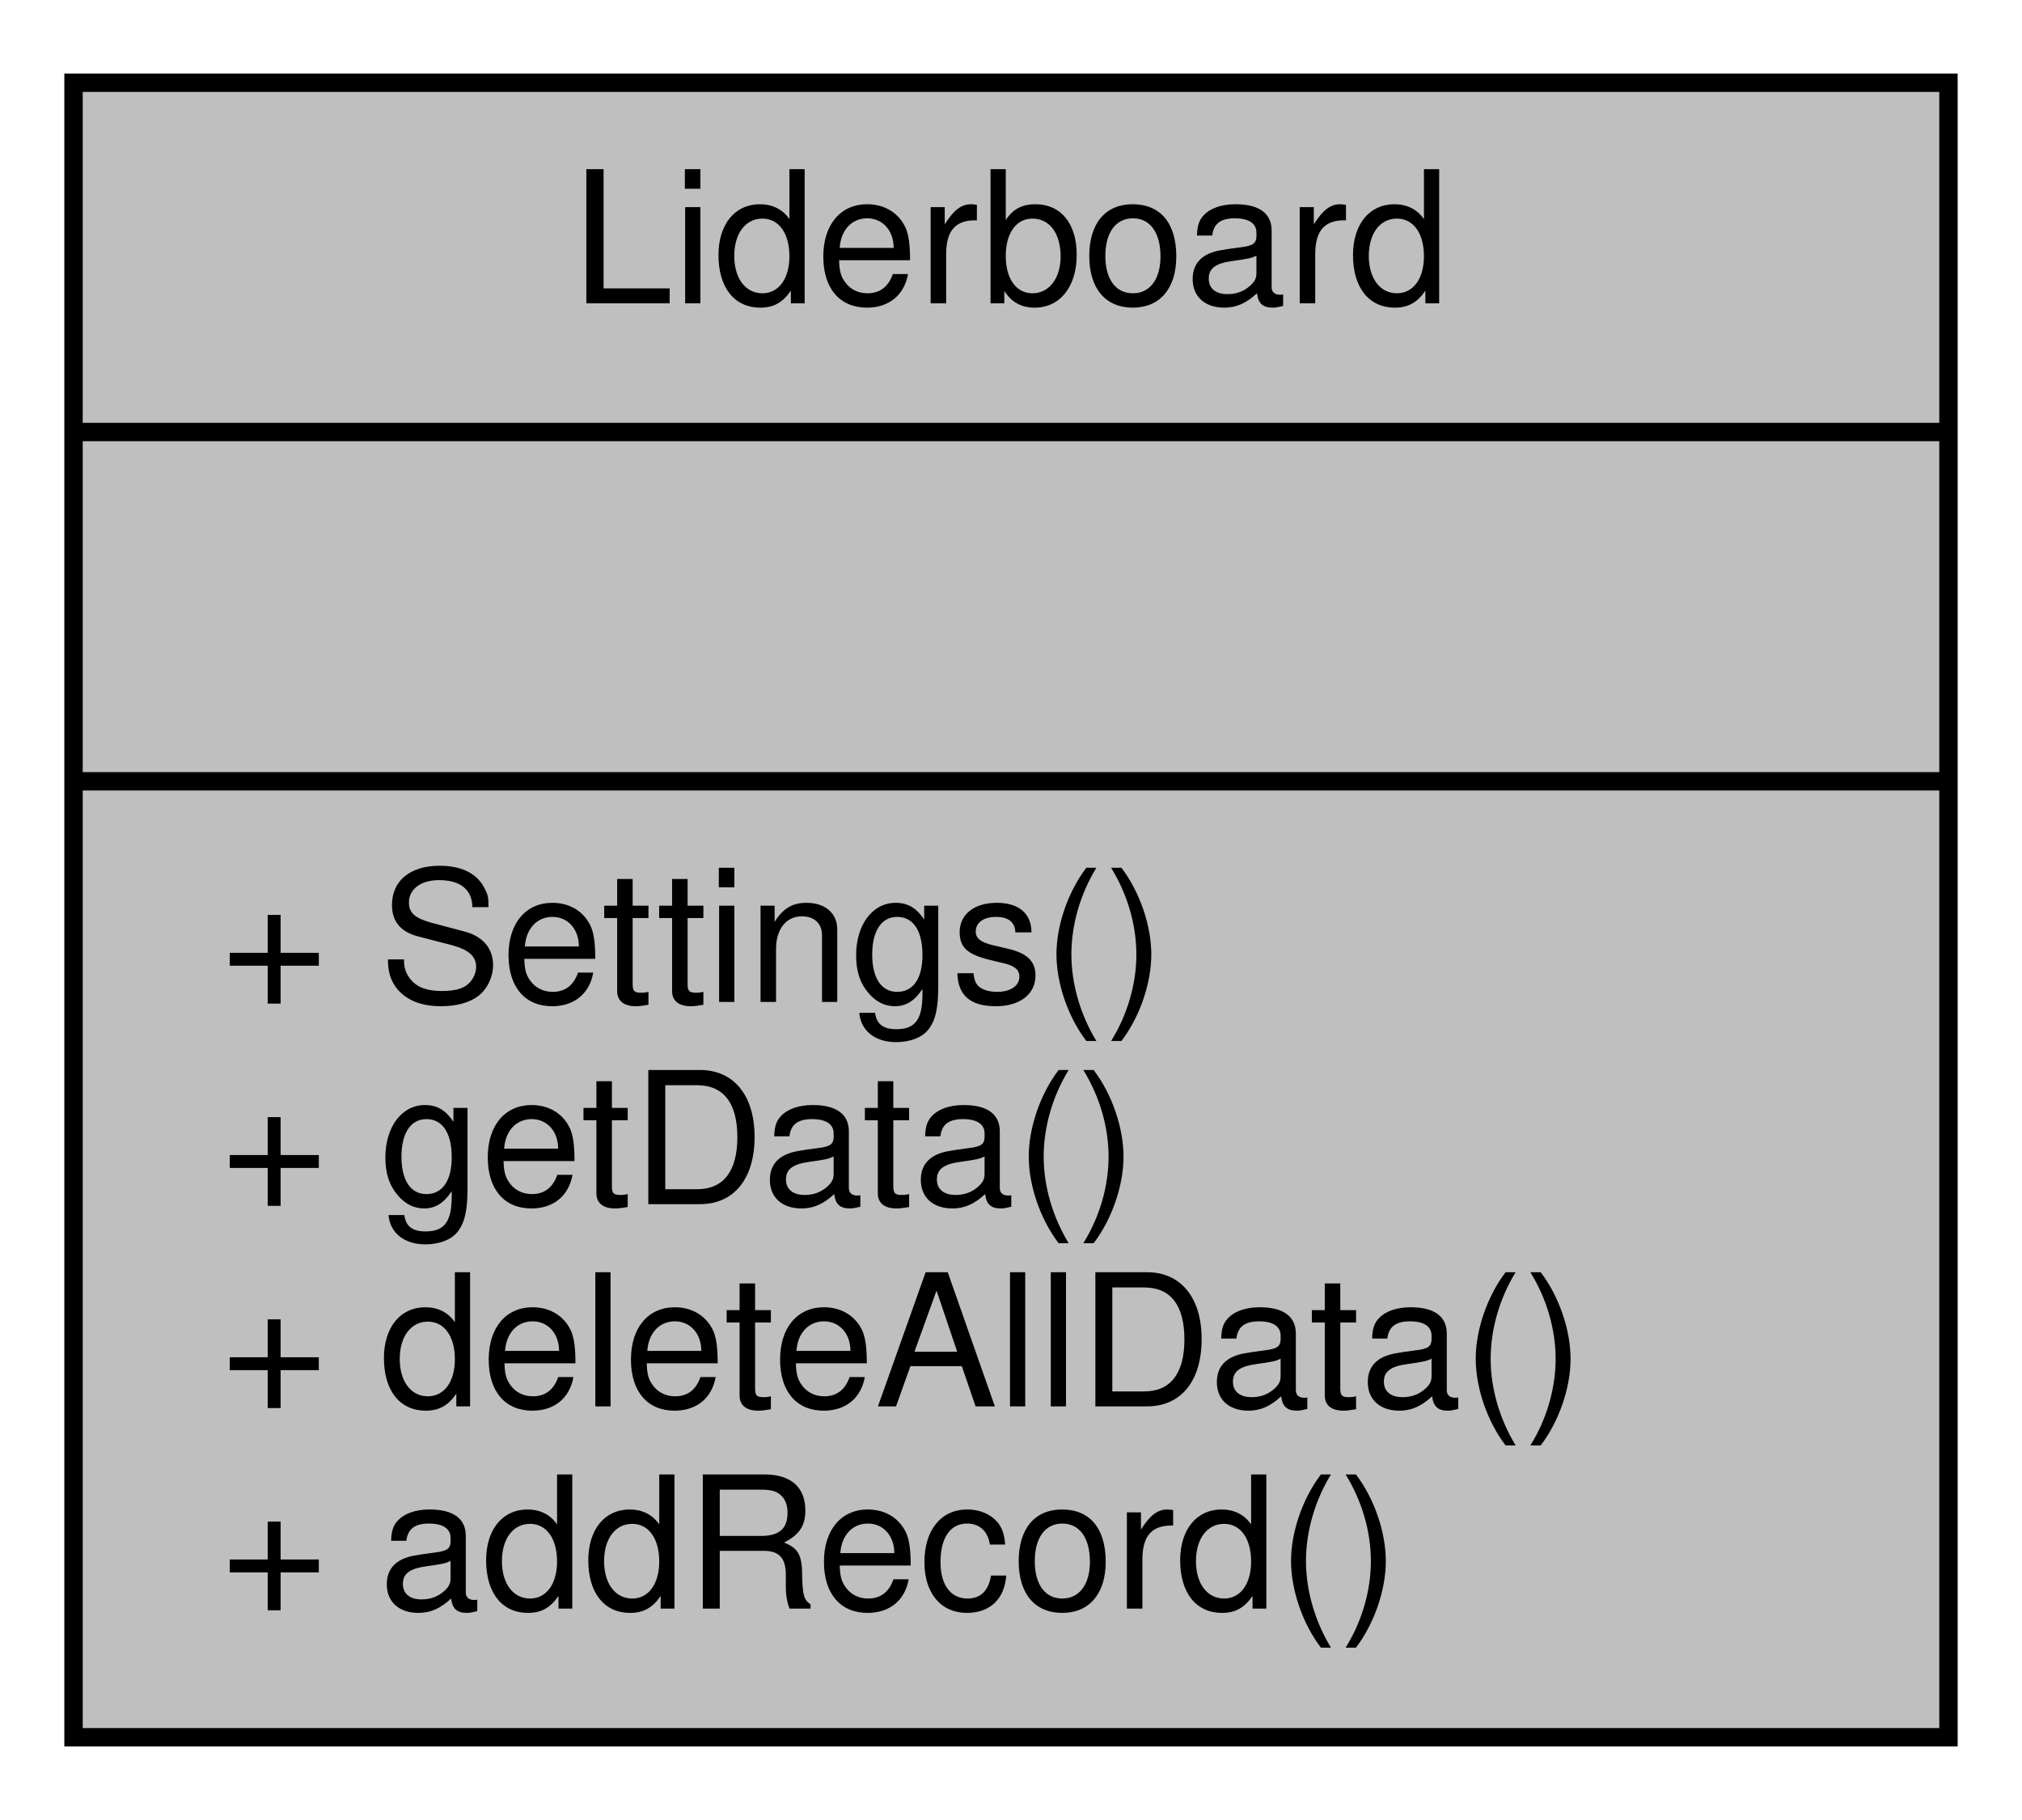
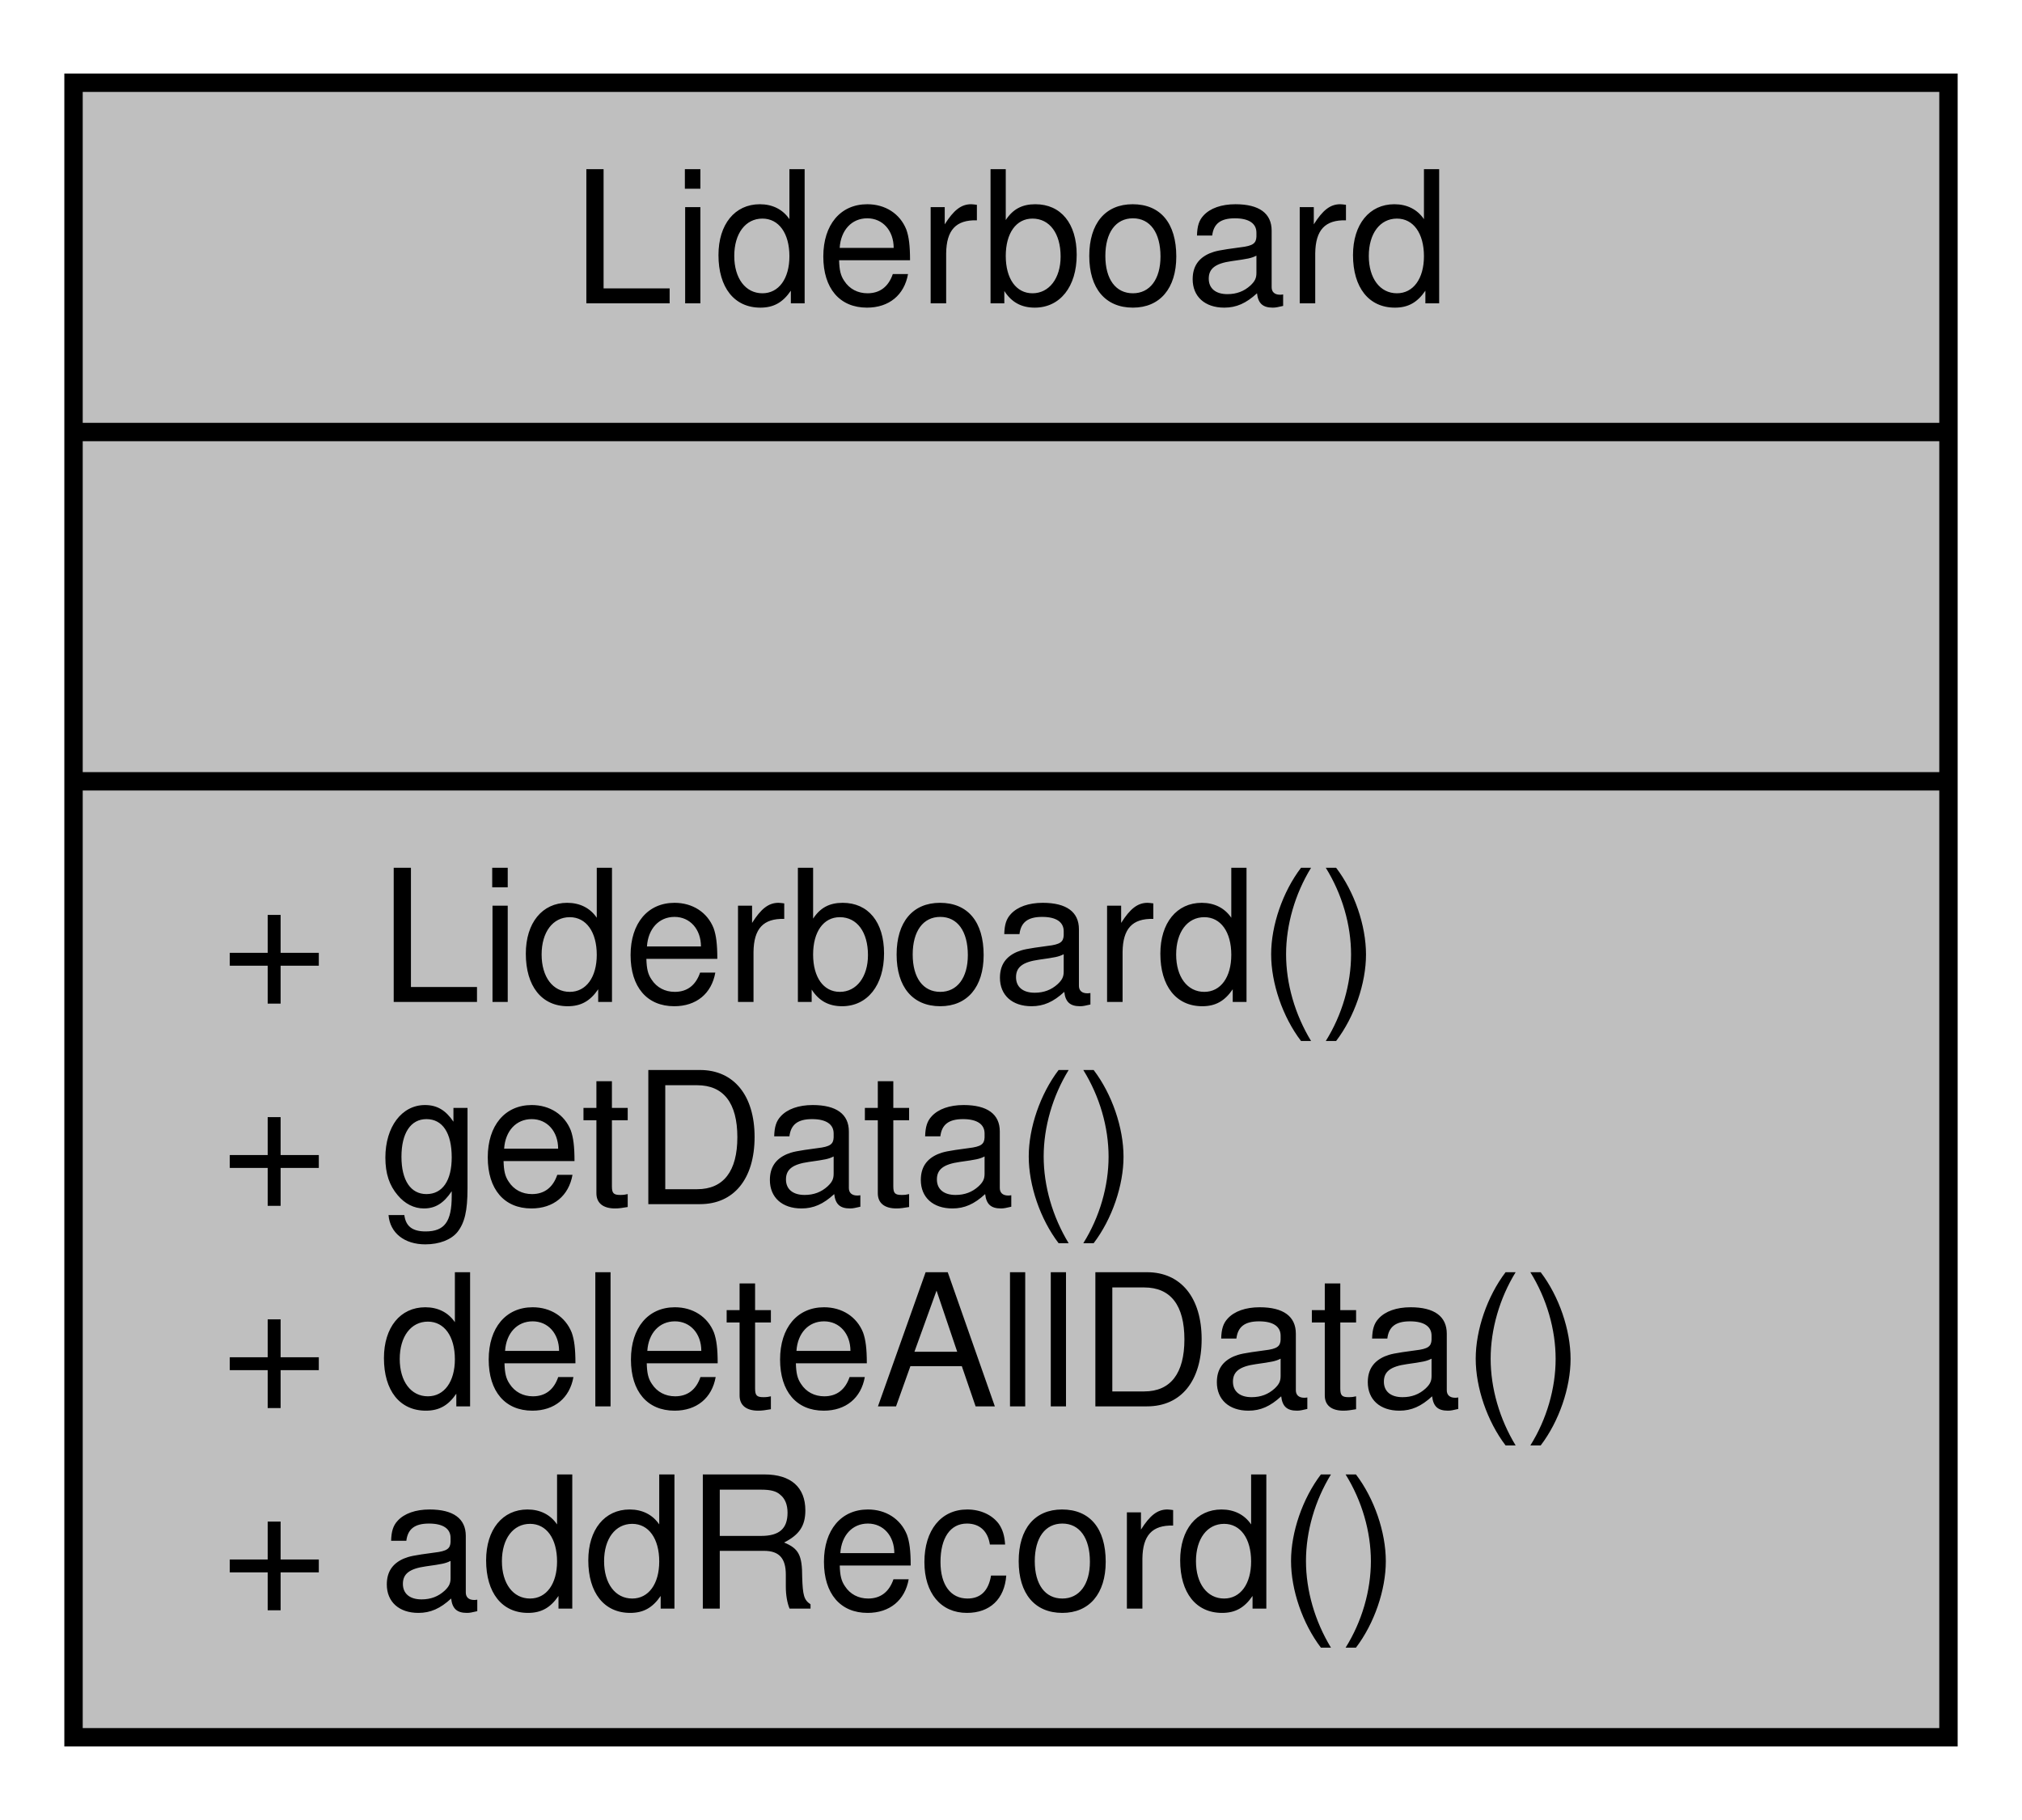
<svg xmlns="http://www.w3.org/2000/svg" xmlns:xlink="http://www.w3.org/1999/xlink" width="110pt" height="99pt" viewBox="0.00 0.00 110.00 99.00">
  <g id="graph0" class="graph" transform="scale(1 1) rotate(0) translate(4 95)">
    <g id="node1" class="node">
      <g id="a_node1">
        <a xlink:title=" ">
          <polygon fill="#bfbfbf" stroke="black" points="0,-0.5 0,-90.5 102,-90.5 102,-0.5 0,-0.5" />
          <text text-anchor="middle" x="51" y="-78.5" font-family="Helvetica,sans-Serif" font-size="10.00">Liderboard</text>
          <polyline fill="none" stroke="black" points="0,-71.5 102,-71.5 " />
          <text text-anchor="middle" x="51" y="-59.5" font-family="Helvetica,sans-Serif" font-size="10.00"> </text>
          <polyline fill="none" stroke="black" points="0,-52.5 102,-52.5 " />
-           <text text-anchor="start" x="8" y="-40.5" font-family="Helvetica,sans-Serif" font-size="10.00">+ Settings()</text>
+           <text text-anchor="start" x="8" y="-40.5" font-family="Helvetica,sans-Serif" font-size="10.00">+ Liderboard()</text>
          <text text-anchor="start" x="8" y="-29.5" font-family="Helvetica,sans-Serif" font-size="10.00">+ getData()</text>
          <text text-anchor="start" x="8" y="-18.5" font-family="Helvetica,sans-Serif" font-size="10.00">+ deleteAllData()</text>
          <text text-anchor="start" x="8" y="-7.5" font-family="Helvetica,sans-Serif" font-size="10.00">+ addRecord()</text>
        </a>
      </g>
    </g>
  </g>
</svg>
